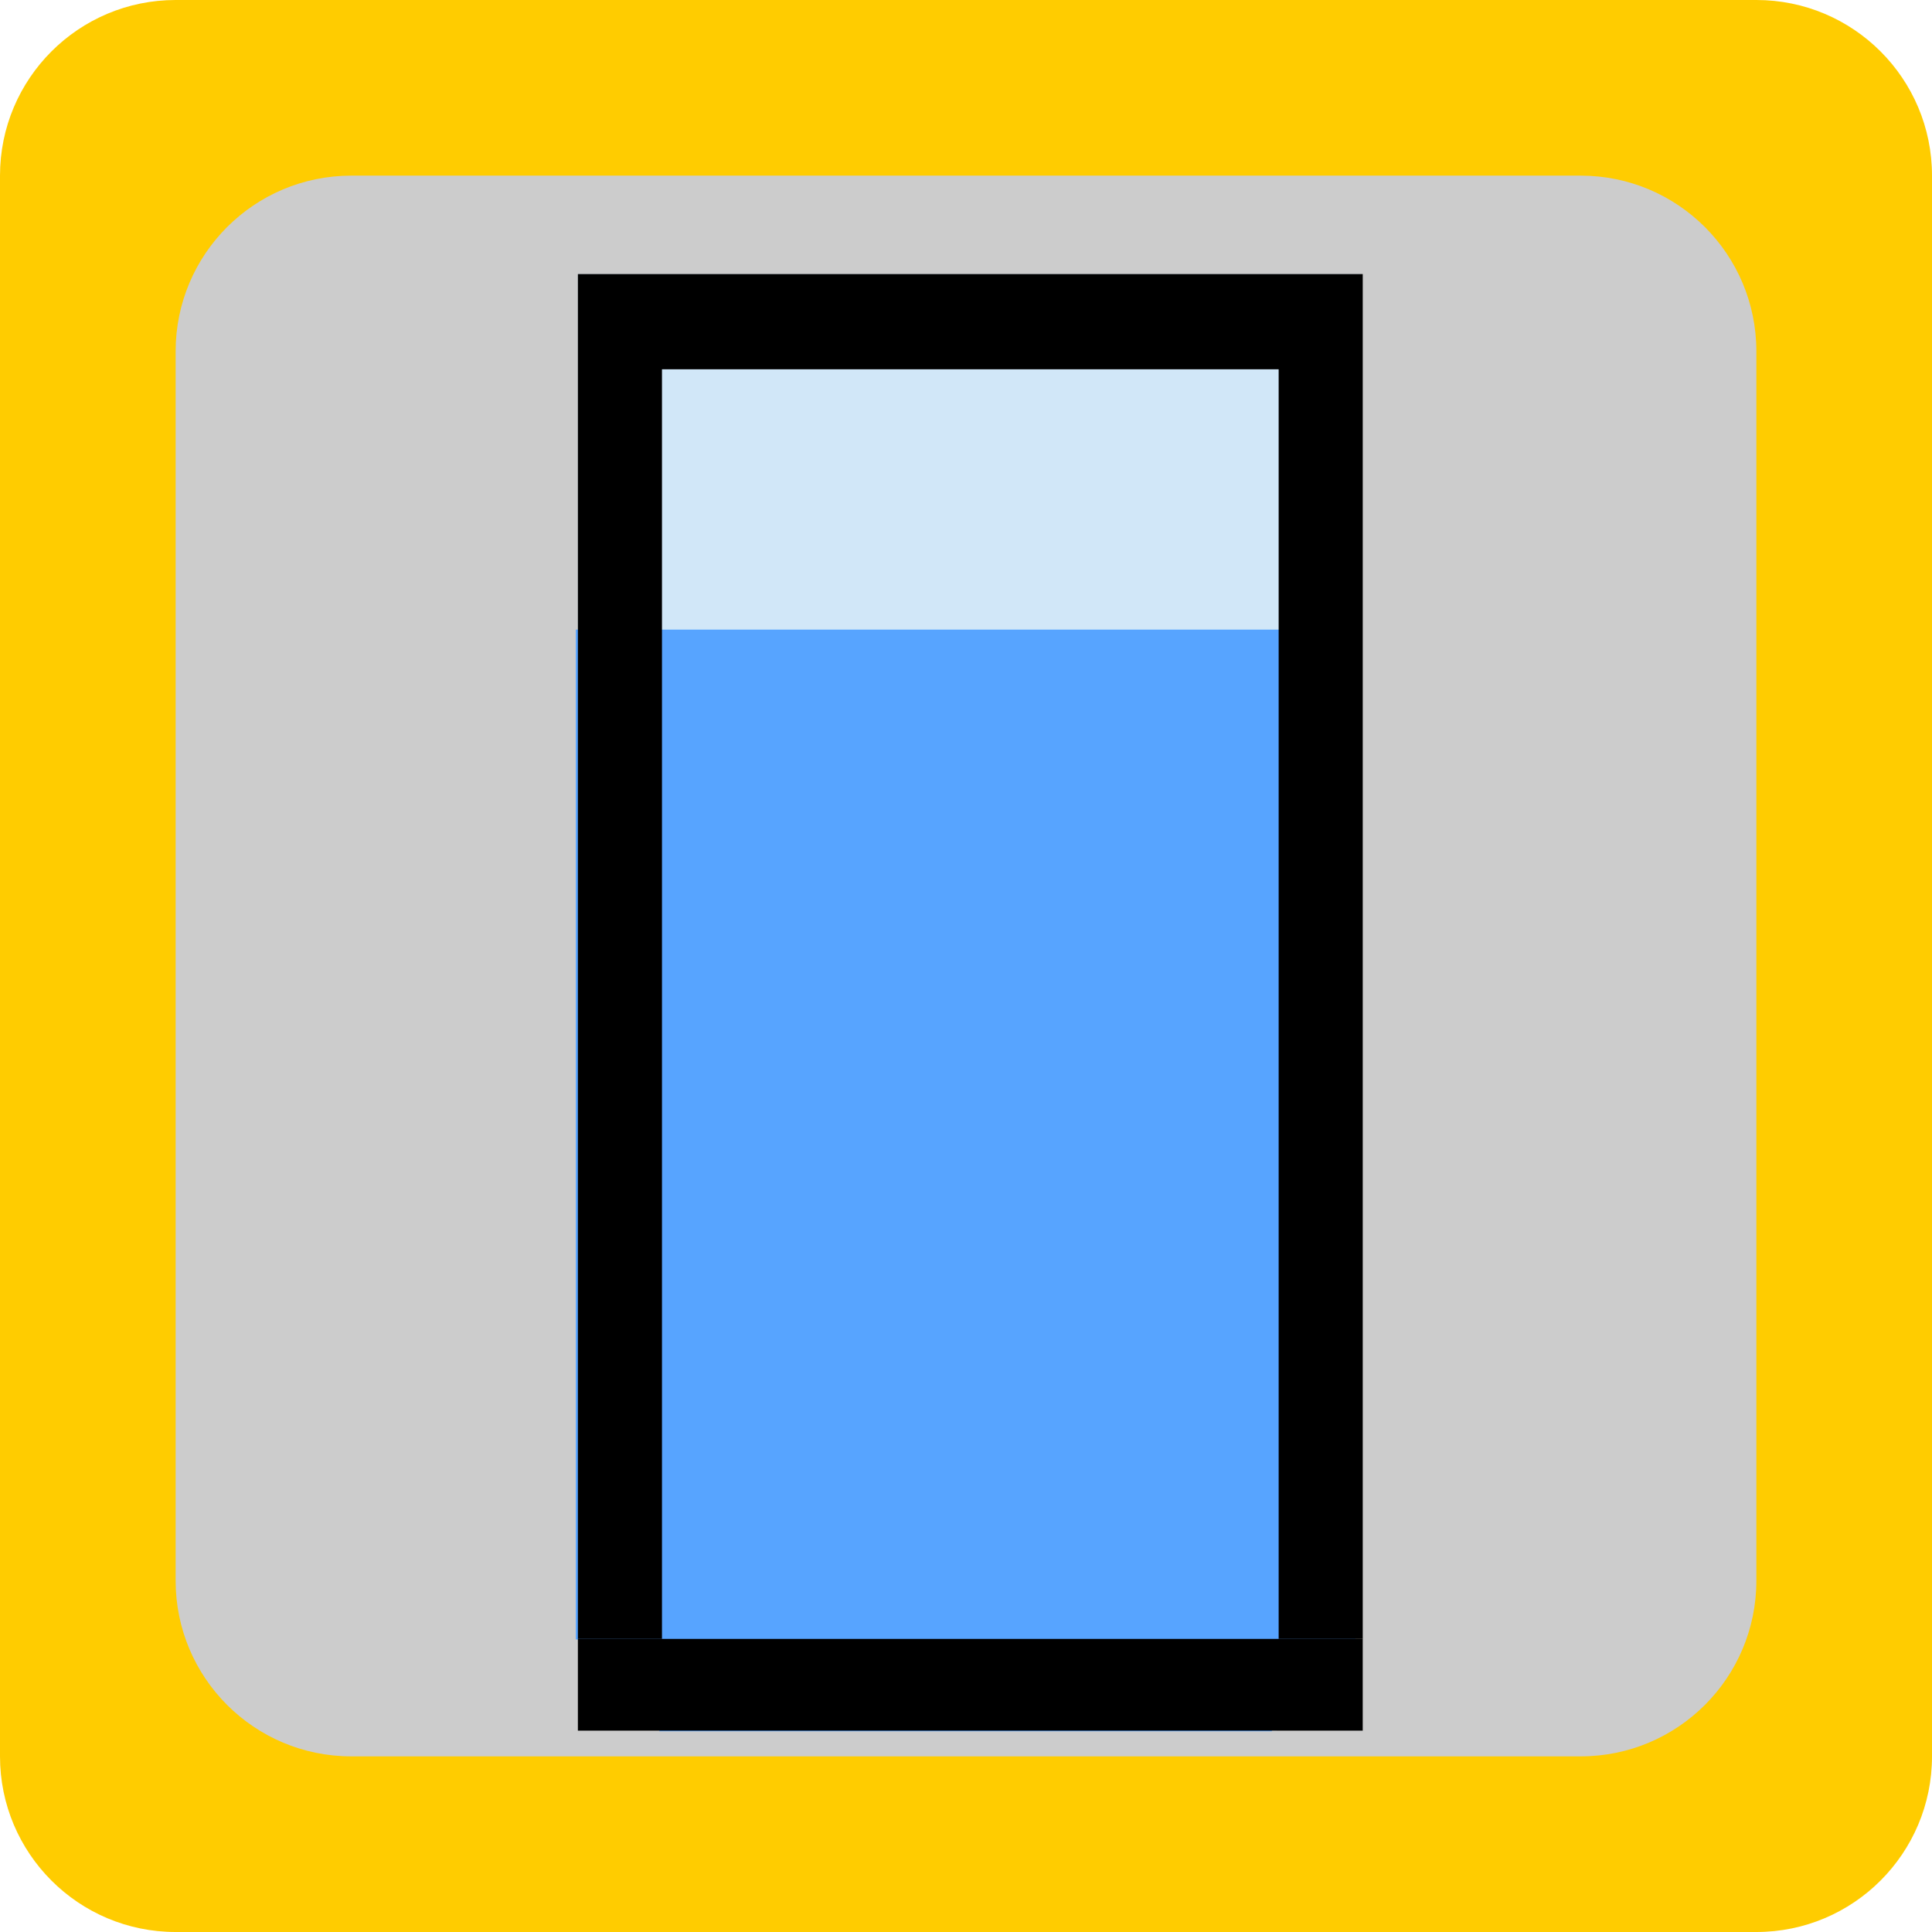
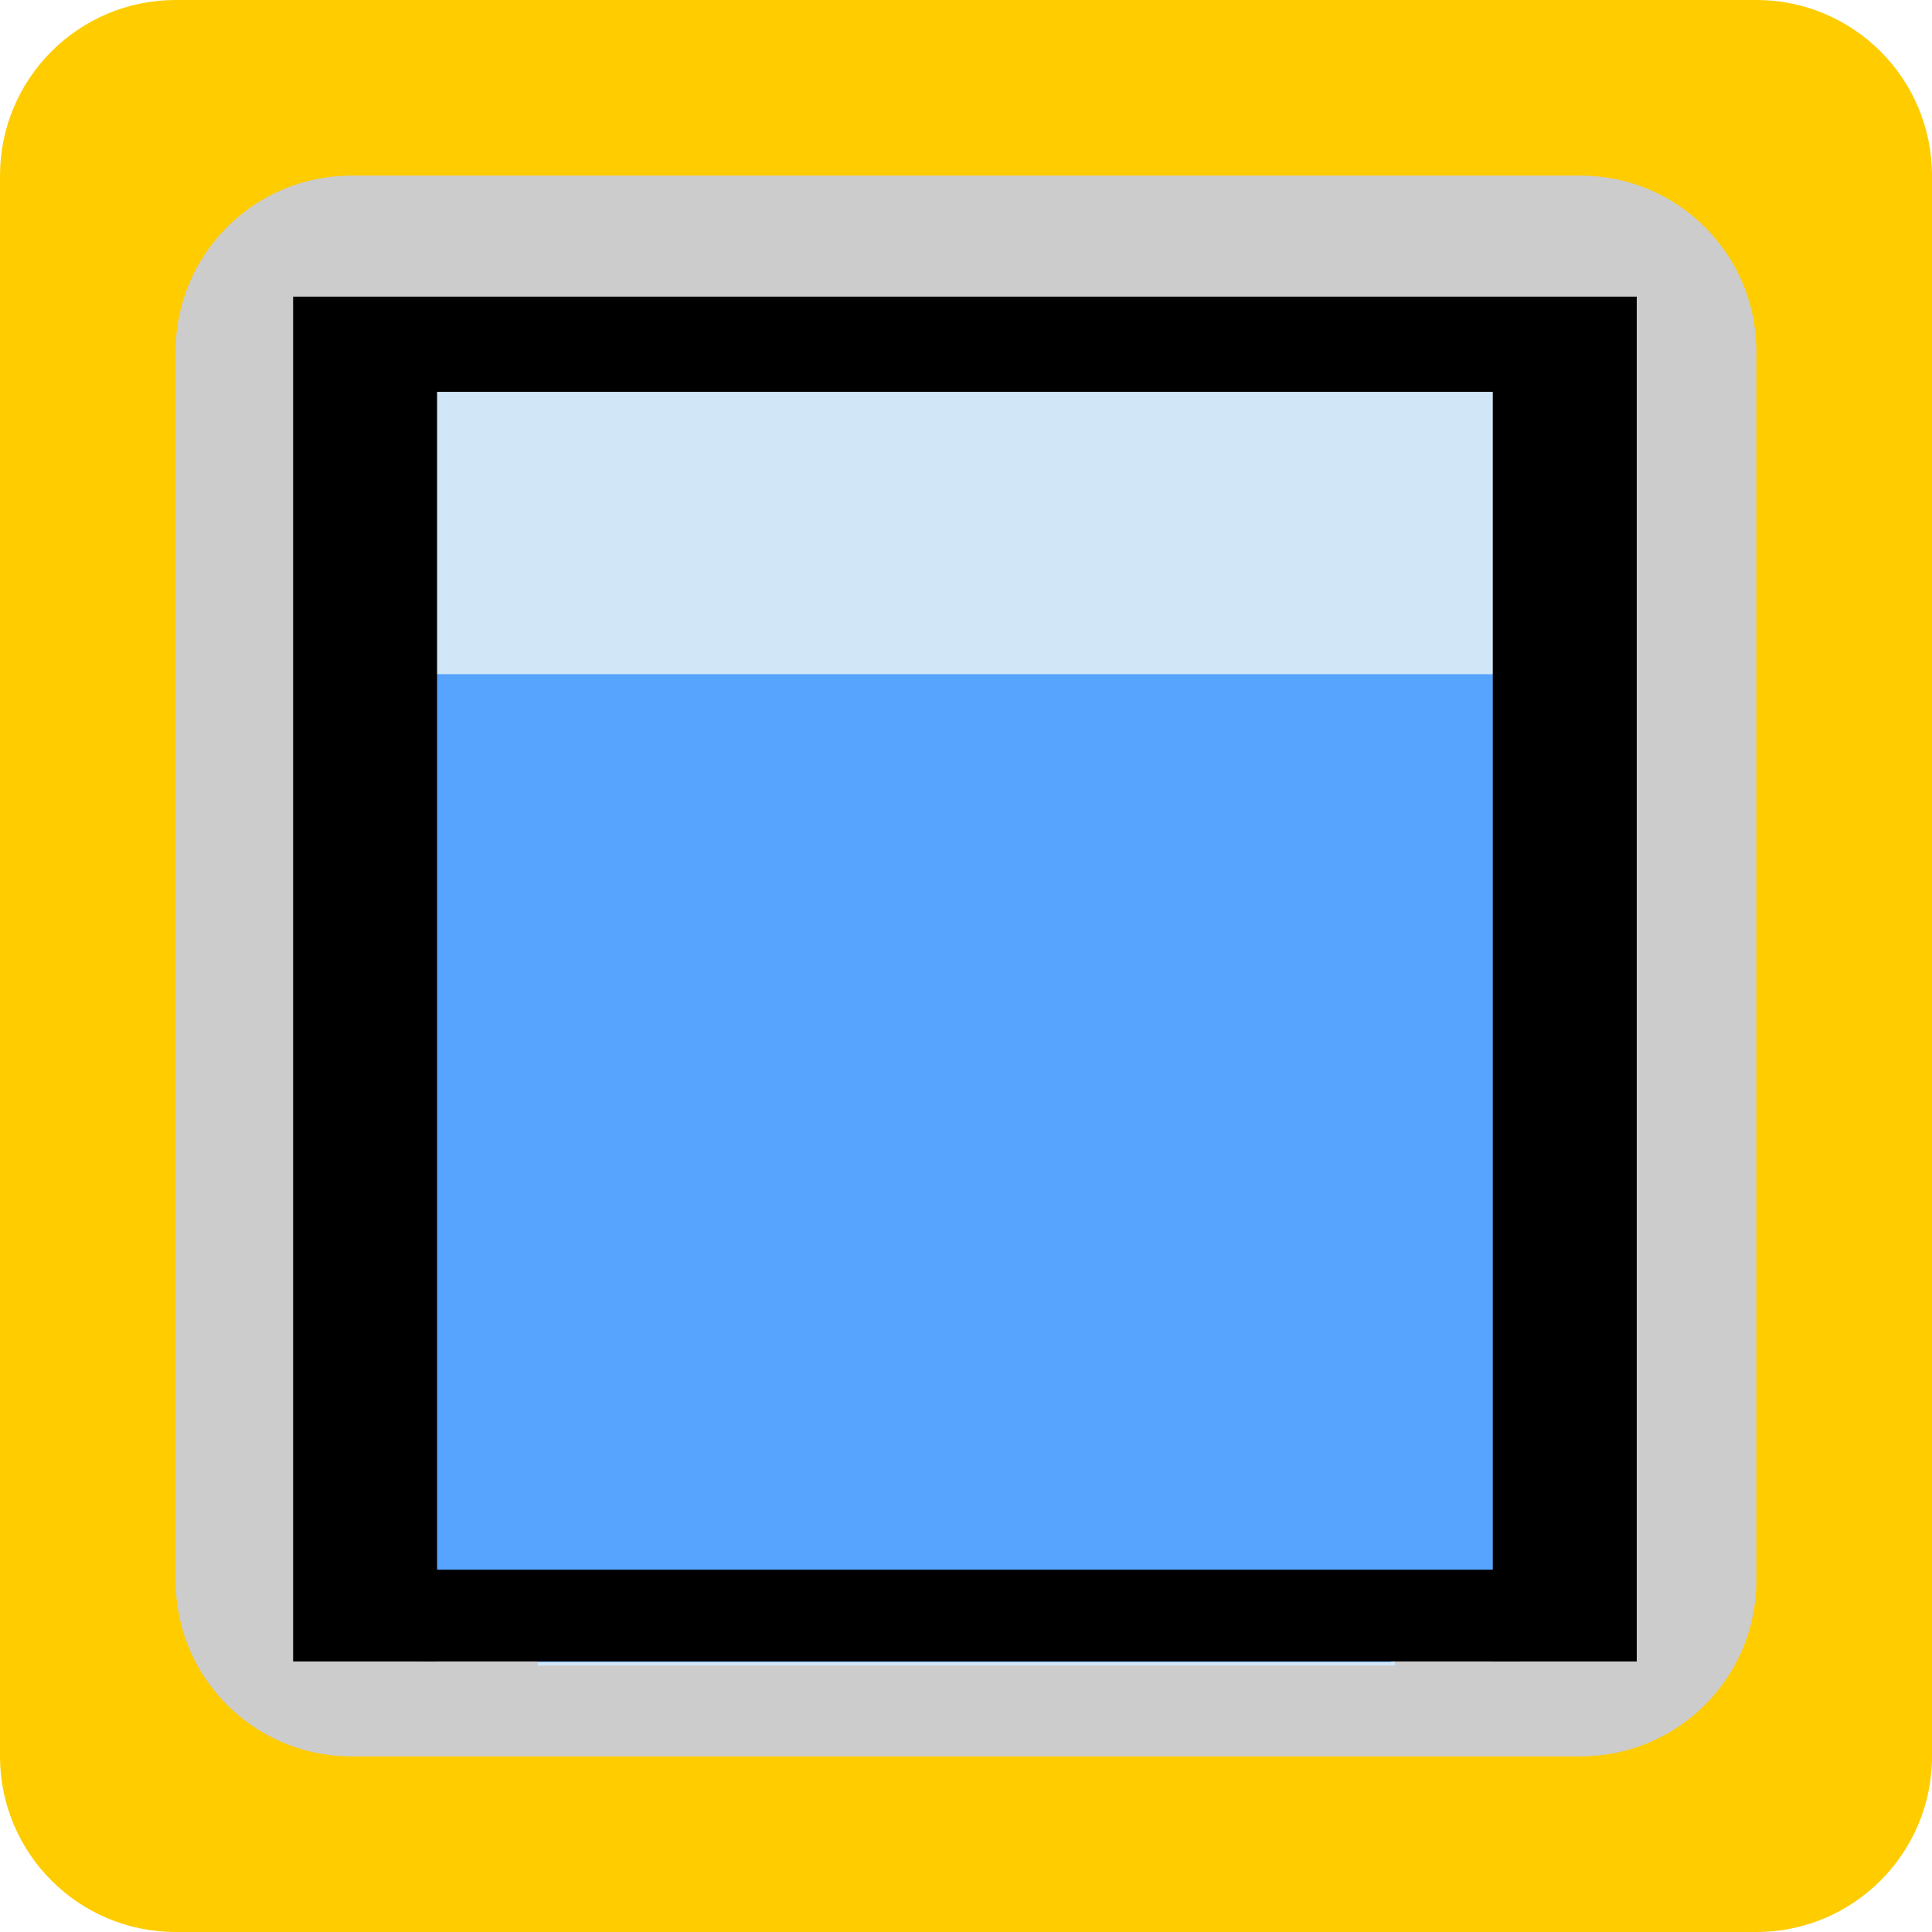
<svg xmlns="http://www.w3.org/2000/svg" xmlns:ns1="http://www.openswatchbook.org/uri/2009/osb" width="55mm" height="55mm" viewBox="0 0 55 55" version="1.1" id="svg2">
  <defs id="defs1087">
    <linearGradient id="linearGradient839" ns1:paint="solid">
      <stop style="stop-color:#008400;stop-opacity:1;" offset="0" id="stop837" />
    </linearGradient>
    <linearGradient id="linearGradient2815" ns1:paint="solid">
      <stop style="stop-color:#000000;stop-opacity:1;" offset="0" id="stop2813" />
    </linearGradient>
    <marker style="overflow:visible" id="Arrow1Lstart" refX="0" refY="0" orient="auto">
      <path style="fill-rule:evenodd;stroke:#000000;stroke-width:1pt" d="M 0,0 5,-5 -12.5,0 5,5 Z" id="path1111" />
    </marker>
  </defs>
  <g id="main">
    <rect style="fill:#ffcc00;stroke:none;stroke-width:1.391;stroke-linejoin:round;stroke-miterlimit:4;stroke-dasharray:none;stroke-opacity:1;fill-opacity:1" id="state" width="55" height="55" x="0" y="0" ry="5" />
    <rect style="fill:#cccccc;stroke:none;stroke-width:1.265;stroke-linejoin:round;stroke-miterlimit:4;stroke-dasharray:none;stroke-opacity:1" id="rect1658" width="45" height="45" x="5" y="5" ry="5" />
-     <polygon transform="matrix(0.07149178,0,0,0.08098818,9.289566,7.802186)" style="fill:#d1e7f8" points="100.174,0 100.174,478.609 133.565,478.609 133.565,512 378.435,512 378.435,478.609 411.826,478.609 411.826,0 " id="polygon2" />
-     <polygon transform="matrix(0.07121239,0,0,0.07826928,9.258301,9.211995)" style="fill:#57a4ff" points="411.826,111.304 100.174,111.304 100.174,478.609 133.565,478.609 133.565,512 378.435,512 378.435,478.609 411.826,478.609 " id="polygon4" />
-     <rect x="16.451" y="46.656" width="22.343" height="2.612" id="rect8" style="stroke-width:0.084" />
-     <polygon points="411.826,478.609 411.826,33.391 411.826,0 378.435,0 133.565,0 100.174,0 100.174,33.391 100.174,478.609 133.565,478.609 133.565,33.391 378.435,33.391 378.435,478.609 " id="polygon6" transform="matrix(0.0716932,0,0,0.08118095,9.269388,7.802186)" style="stroke-width:1.311;stroke-miterlimit:4;stroke-dasharray:none" />
+     <polygon transform="matrix(0.09967378,0,0,0.07107684,1.993273,11.02261)" style="fill:#d1e7f8" points="100.174,0 100.174,478.609 133.565,478.609 133.565,512 378.435,512 378.435,478.609 411.826,478.609 411.826,0 " id="polygon2" />
+     <polygon transform="matrix(0.09920427,0,0,0.0701803,2.055983,11.38098)" style="fill:#57a4ff" points="100.174,478.609 133.565,478.609 133.565,512 378.435,512 378.435,478.609 411.826,478.609 411.826,111.304 100.174,111.304 " id="polygon4" />
+     <rect x="12.049" y="44.686" width="31.224" height="2.612" id="rect8" style="stroke-width:0.1" />
+     <polygon points="133.565,478.609 133.565,33.391 378.435,33.391 378.435,478.609 411.826,478.609 411.826,33.391 411.826,0 378.435,0 133.565,0 100.174,0 100.174,33.391 100.174,478.609 " id="polygon6" transform="matrix(0.1227339,0,0,0.08118095,-3.950131,8.444536)" style="stroke-width:1.311;stroke-miterlimit:4;stroke-dasharray:none" />
  </g>
  <style type="text/css" id="style1985">
	.st0{fill:url(#SVGID_1_);}
	.st1{fill:url(#SVGID_2_);}
	.st2{fill:url(#SVGID_3_);}
	.st3{fill:url(#SVGID_4_);}
	.st4{fill:url(#SVGID_5_);}
	.st5{fill:url(#SVGID_6_);}
	.st6{fill:url(#SVGID_7_);}
	.st7{fill:url(#SVGID_8_);}
	.st8{fill:url(#SVGID_9_);}
	.st9{fill:url(#SVGID_10_);}
</style>
  <style type="text/css" id="style10">.st0{fill-rule:evenodd;clip-rule:evenodd;}</style>
</svg>
